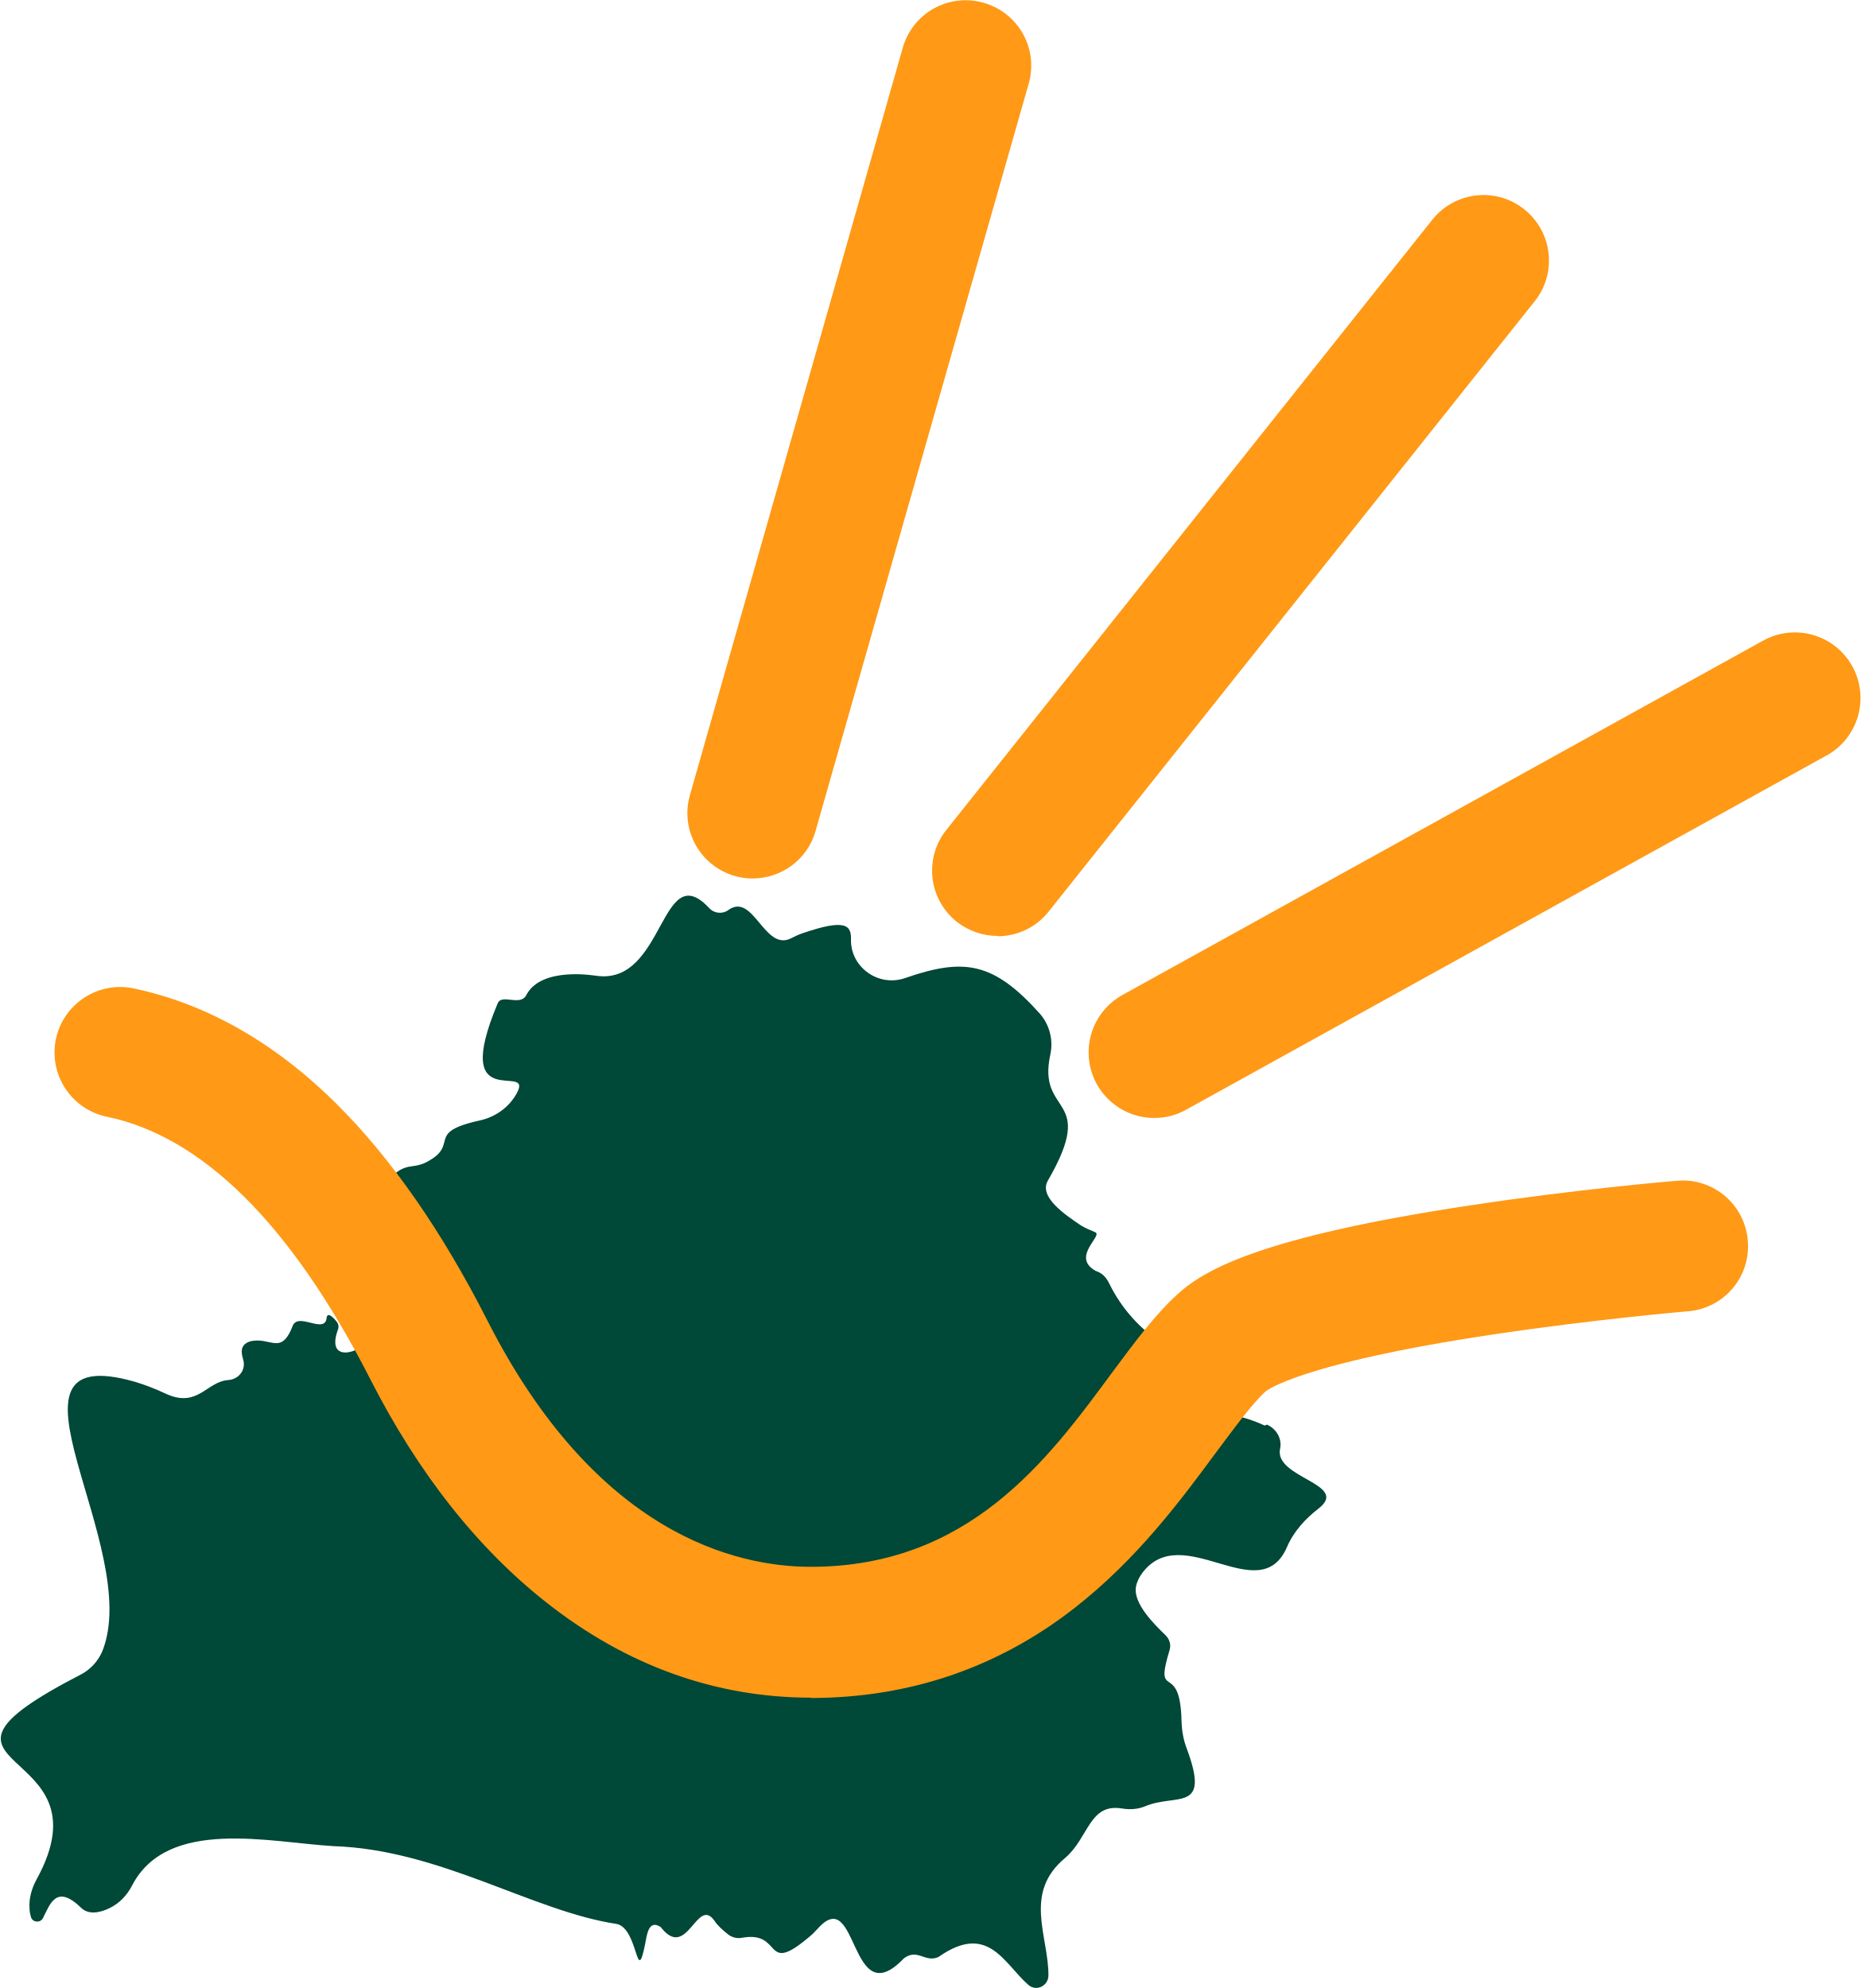
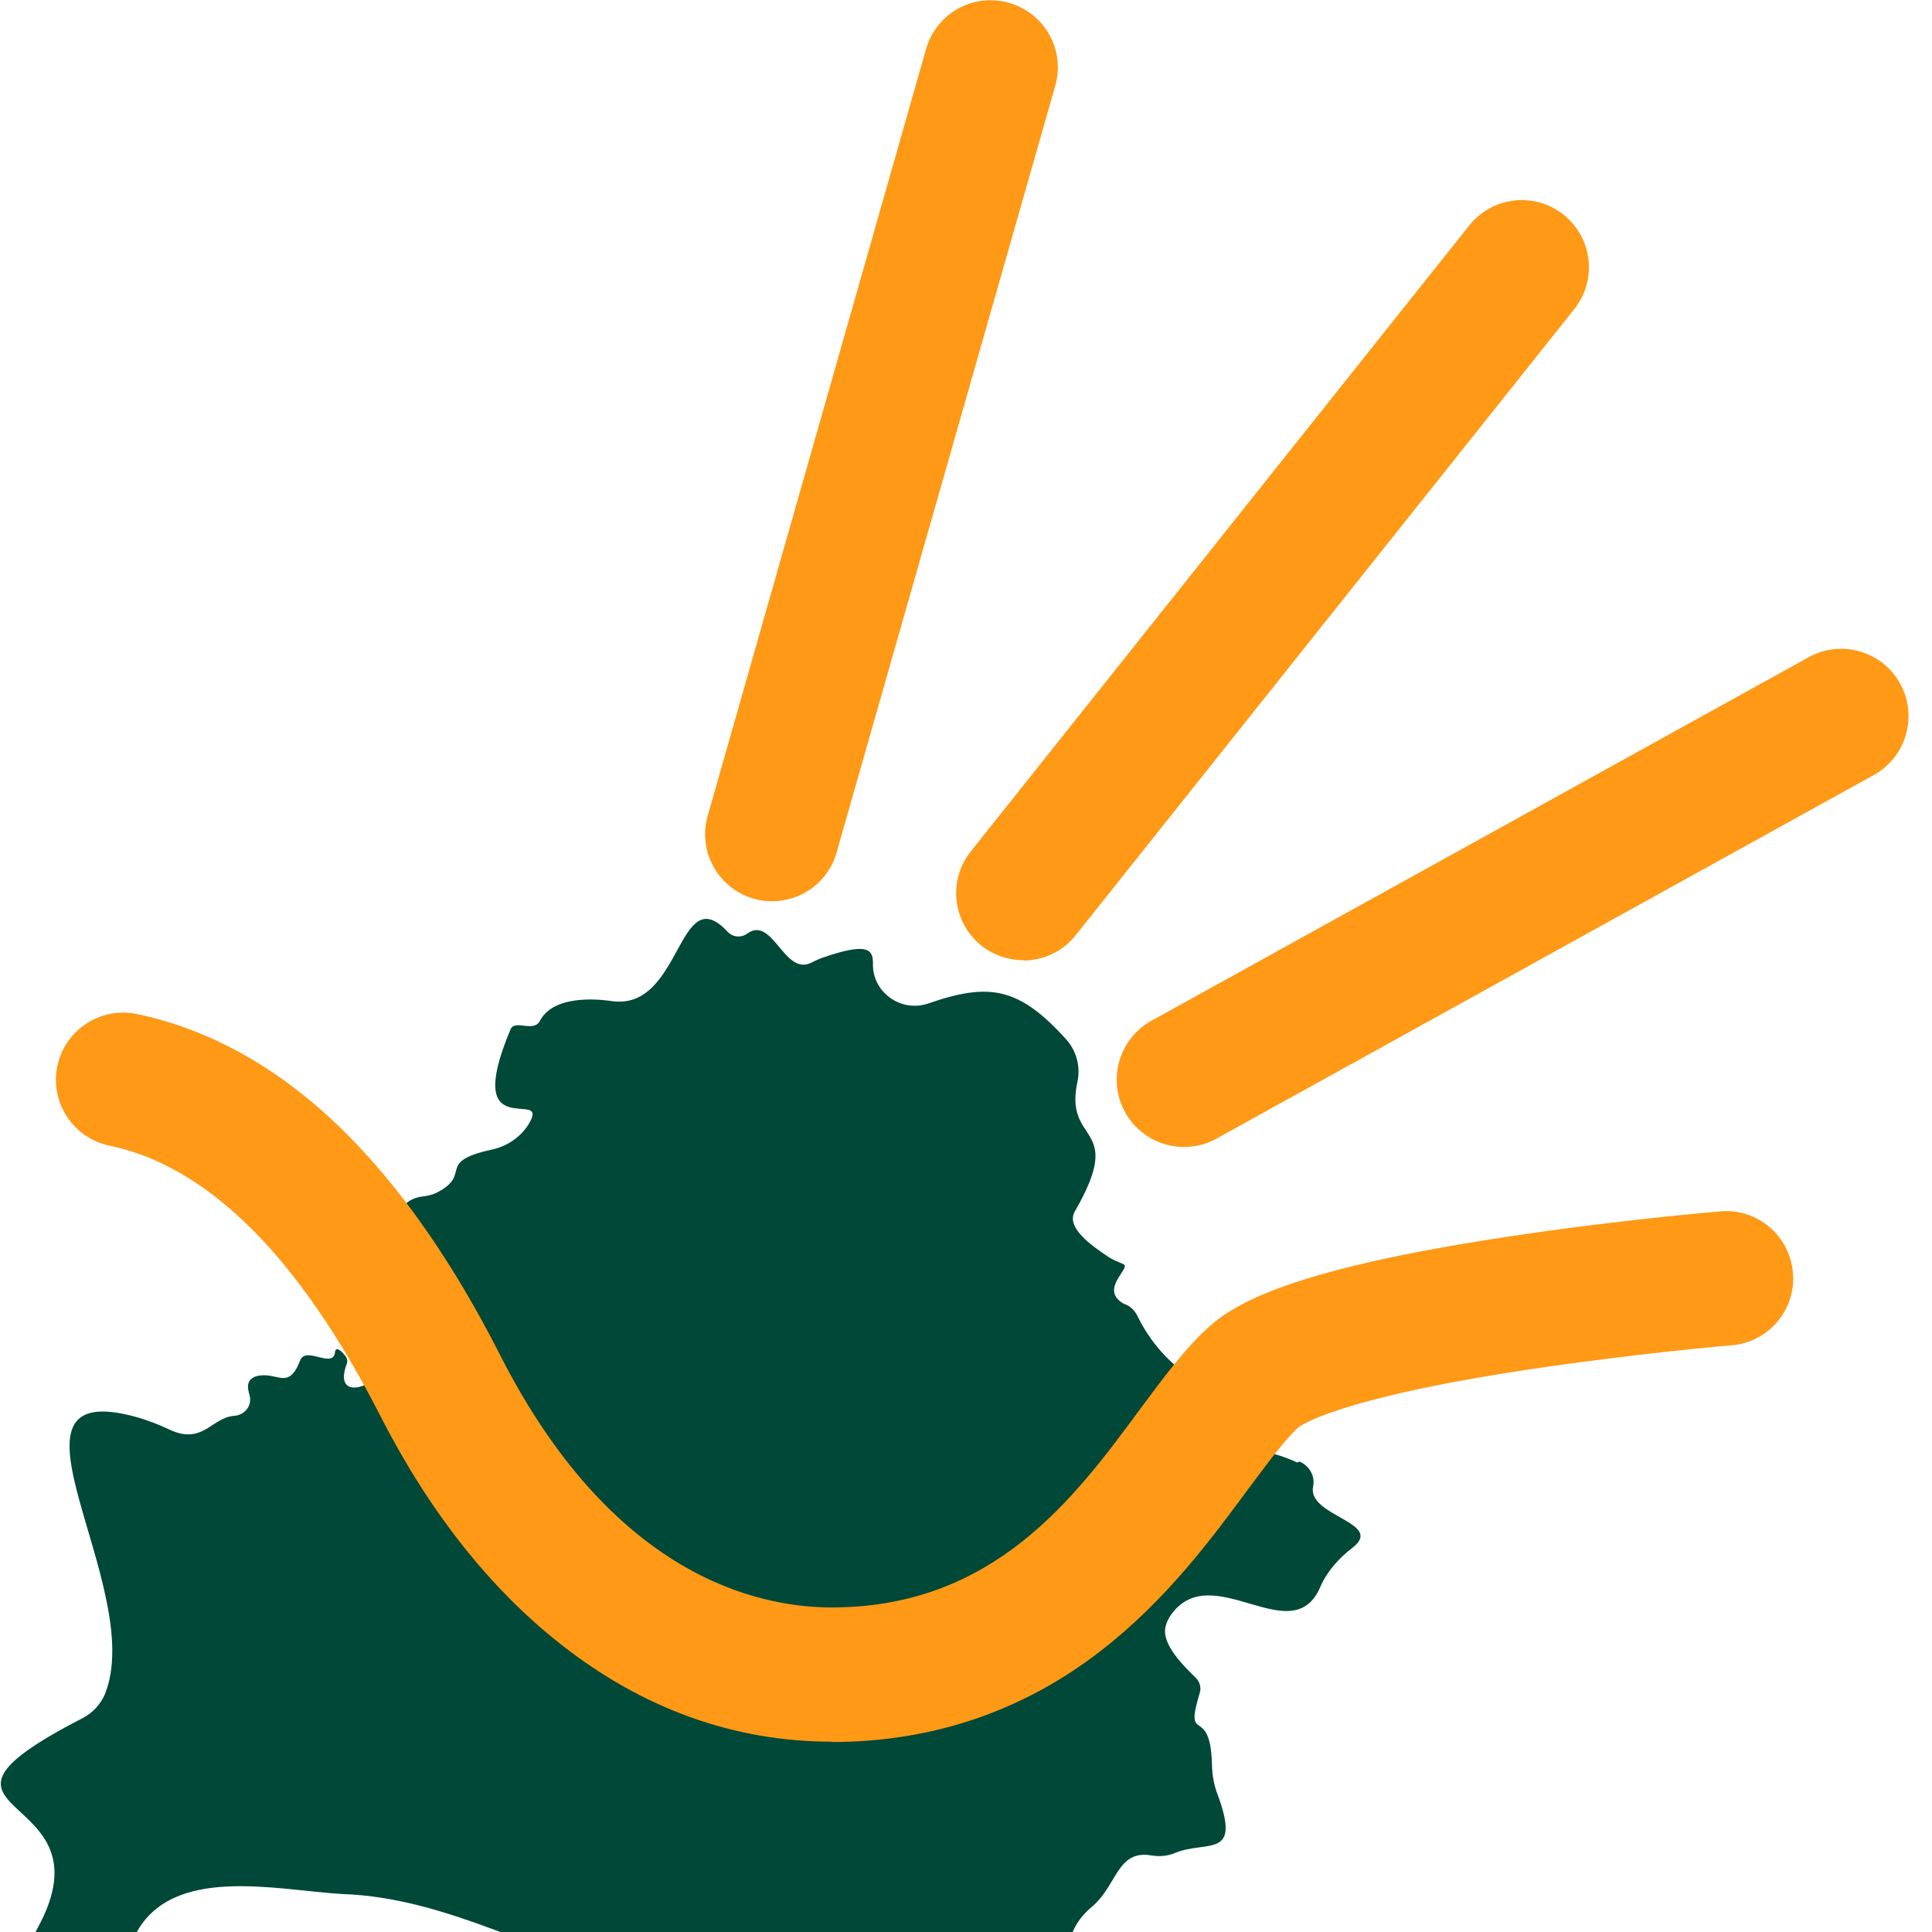
- <svg xmlns="http://www.w3.org/2000/svg" id="Layer_1" viewBox="0 0 59.27 63.34">
+ <svg xmlns="http://www.w3.org/2000/svg" id="Layer_1" viewBox="0 0 60 60">
  <path fill="#004837" d="M40.29 45.42c-.37-.17-.73-.29-1.12-.34-.65-.08-1.16-.59-1.29-1.23-.09-.43-.28-.68-.83-1.03a4.8 4.8 0 0 1-1.71-1.92c-.09-.19-.22-.34-.44-.41-.79-.45.25-1.12-.01-1.23-.16-.07-.32-.13-.46-.22-.52-.35-1.34-.91-1.05-1.42 1.6-2.77-.35-2.03.08-4.02a1.5 1.5 0 0 0-.33-1.3c-1.48-1.65-2.41-1.79-4.29-1.14-.85.3-1.75-.34-1.73-1.23.01-.45-.17-.67-1.56-.19-.12.04-.24.1-.36.16-.84.41-1.19-1.47-1.98-.91a.46.46 0 0 1-.61-.05c-1.56-1.68-1.41 2.46-3.6 2.15-.09-.01-1.73-.29-2.22.59-.19.42-.8-.05-.93.3-1.51 3.6 1.15 1.84.62 2.84-.24.45-.68.77-1.19.88-1.77.39-.6.76-1.7 1.33-.15.08-.31.11-.47.13-1.15.13-1.16 2.02-1.55 3.28-.14.45-.01.93.29 1.29.81.96-1.66 2.17-1.08.62.03-.08.01-.16-.03-.22-.12-.16-.33-.37-.34-.1-.1.45-.88-.21-1.07.2-.38.99-.71.34-1.37.51-.32.11-.28.35-.21.59.09.32-.15.62-.48.64-.68.05-.95.86-1.91.47-.03-.01-.06-.03-.09-.04-.32-.15-.65-.28-.99-.38-4.84-1.37.31 5.27-1.02 8.59a1.5 1.5 0 0 1-.7.75c-6.1 3.15 1.05 2.09-1.4 6.53-.15.28-.24.59-.22.9 0 .1.02.2.05.3.06.17.3.18.38.02.23-.46.43-1.09 1.22-.32.23.22.59.16.91 0s.55-.41.71-.72c1.13-2.17 4.38-1.37 6.41-1.25 3.41.11 6.35 2.08 9.03 2.48.69.15.62 2.03.9.65.06-.31.11-.81.5-.55.85 1.1 1.15-1.02 1.72-.19.08.13.26.29.41.41.13.11.3.15.46.12 1.32-.24.66 1.22 2.13-.02.1-.08.19-.17.28-.27 1.3-1.46 1 2.77 2.74.95.44-.34.68.15 1.11-.05 1.58-1.11 2.08.21 2.86.89.25.22.63.04.64-.29.01-1.26-.82-2.64.54-3.76.75-.65.76-1.74 1.8-1.57.25.04.5.03.74-.07 1-.42 2.09.22 1.33-1.83-.11-.28-.16-.58-.17-.88-.04-1.98-.89-.58-.38-2.27.05-.16 0-.34-.12-.46-.36-.35-1.05-1.02-.95-1.56.03-.16.11-.31.19-.42 1.28-1.74 3.75 1.17 4.62-.84.21-.49.58-.9 1.01-1.23 1-.78-1.43-.97-1.23-1.9.07-.32-.12-.64-.42-.77Z" />
  <path fill="#ff9916" d="M23.98 27.99a2.082 2.082 0 0 1-2-2.66l6.78-23.81A2.08 2.08 0 0 1 31.34.09c1.11.32 1.75 1.47 1.43 2.58l-6.79 23.81c-.26.92-1.1 1.51-2.01 1.51ZM31.78 29.82c-.46 0-.91-.15-1.3-.45-.9-.72-1.05-2.03-.33-2.93L45.63 7c.72-.9 2.03-1.05 2.93-.33s1.05 2.03.33 2.93L33.41 29.04c-.41.52-1.02.79-1.63.79ZM36.77 35.62a2.09 2.09 0 0 1-1.01-3.92l20.41-11.29a2.09 2.09 0 1 1 2.02 3.66L37.78 35.36c-.32.18-.67.26-1.01.26" />
  <path fill="#ff9916" d="M25.84 54.09c-3.04 0-5.88-1.02-8.43-3.03-2.21-1.74-4.09-4.13-5.61-7.11-1.25-2.45-2.6-4.41-4.01-5.81-1.39-1.38-2.87-2.25-4.39-2.56a2.094 2.094 0 0 1-1.62-2.47 2.094 2.094 0 0 1 2.47-1.62c2.33.49 4.51 1.73 6.48 3.69 1.73 1.72 3.34 4.03 4.79 6.88 3.47 6.84 7.95 7.86 10.31 7.86 5.04 0 7.55-3.41 9.57-6.15.75-1.01 1.4-1.89 2.13-2.55.87-.79 2.72-1.82 9.27-2.81 3.42-.52 6.5-.78 6.63-.79 1.15-.1 2.16.76 2.25 1.91.1 1.15-.76 2.16-1.91 2.25-.03 0-3.04.26-6.29.75-6.04.91-7.12 1.77-7.16 1.8-.41.37-.97 1.13-1.56 1.92-1.13 1.53-2.53 3.43-4.55 5-2.43 1.89-5.25 2.85-8.39 2.85Z" />
</svg>
